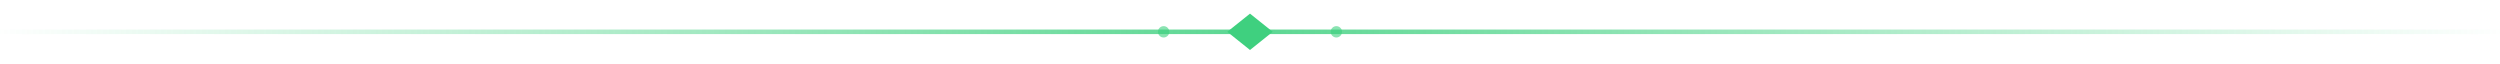
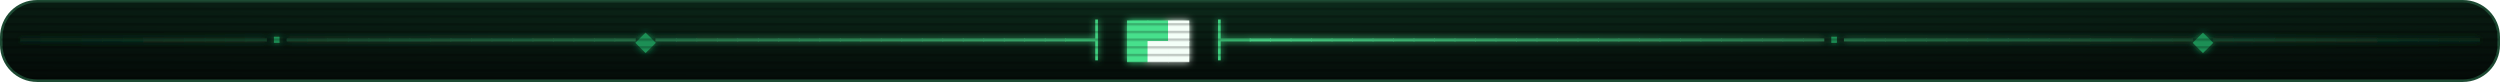
- <svg xmlns="http://www.w3.org/2000/svg" viewBox="0 0 1100 28" width="1100" height="28">
+ <svg xmlns="http://www.w3.org/2000/svg" width="976" height="32" viewBox="0 0 976 32">
  <defs>
-     <linearGradient id="d" x1="0" y1="0" x2="1" y2="0">
-       <stop offset="0" stop-color="#3fd07f" stop-opacity="0" />
-       <stop offset="0.5" stop-color="#3fd07f" stop-opacity="0.85" />
-       <stop offset="1" stop-color="#3fd07f" stop-opacity="0" />
-     </linearGradient>
+     <radialGradient id="bg" cx="0.5" cy="0" r="1.15">
+       <stop offset="0" stop-color="#0c2a1b" />
+       <stop offset="0.65" stop-color="#06120c" />
+       <stop offset="1" stop-color="#040907" />
+     </radialGradient>
+     <filter id="glow" x="-5%" y="-20%" width="110%" height="140%">
+       <feGaussianBlur stdDeviation="1.5" result="b" />
+       <feMerge>
+         <feMergeNode in="b" />
+         <feMergeNode in="SourceGraphic" />
+       </feMerge>
+     </filter>
+     <pattern id="scan" width="4" height="3" patternUnits="userSpaceOnUse">
+       <rect width="4" height="1" fill="#000" fill-opacity="0.2" />
+     </pattern>
  </defs>
-   <rect x="0" y="13" width="1100" height="2" fill="url(#d)" />
-   <path d="M550 6 L560 14 L550 22 L540 14 Z" fill="#3fd07f" />
-   <circle cx="512" cy="14" r="2.5" fill="#3fd07f" fill-opacity="0.6" />
-   <circle cx="588" cy="14" r="2.5" fill="#3fd07f" fill-opacity="0.6" />
+   <rect x="0.5" y="0.5" width="975" height="31" rx="14" fill="url(#bg)" stroke="#1d4a33" />
+   <g font-family="Menlo,Consolas,'DejaVu Sans Mono','Liberation Mono','Courier New',monospace" font-size="13.4" font-weight="700" xml:space="preserve" filter="url(#glow)">
+     <rect x="440.0" y="8.0" width="8.3" height="8.3" fill="#46e08c" />
+     <rect x="440.0" y="16.0" width="8.3" height="8.3" fill="#46e08c" />
+     <rect x="448.0" y="8.0" width="8.3" height="8.3" fill="#46e08c" />
+     <rect x="448.0" y="16.0" width="8.3" height="8.3" fill="#f4fff8" />
+     <rect x="456.0" y="8.0" width="8.3" height="8.3" fill="#f4fff8" />
+     <rect x="456.0" y="16.0" width="8.3" height="8.3" fill="#f4fff8" />
+     <text y="20.2">
+       <tspan x="8.0" fill="#0c2a1b">─</tspan>
+       <tspan x="16.0" fill="#0d2d1d">─</tspan>
+       <tspan x="24.0" fill="#0e2f1e">─</tspan>
+       <tspan x="32.0" fill="#0f3220">─</tspan>
+       <tspan x="40.0" fill="#103522">─</tspan>
+       <tspan x="48.0" fill="#113724">─</tspan>
+       <tspan x="56.0" fill="#123a25">─</tspan>
+       <tspan x="64.0" fill="#133d27">─</tspan>
+       <tspan x="72.0" fill="#144029">─</tspan>
+       <tspan x="80.0" fill="#15422a">─</tspan>
+       <tspan x="88.0" fill="#16452c">─</tspan>
+       <tspan x="96.0" fill="#17482e">─</tspan>
+       <tspan x="104.0" fill="#1f8f55">·</tspan>
+       <tspan x="112.0" fill="#194d32">─</tspan>
+       <tspan x="120.0" fill="#1a5033">─</tspan>
+       <tspan x="128.0" fill="#1b5335">─</tspan>
+       <tspan x="136.0" fill="#1c5637">─</tspan>
+       <tspan x="144.0" fill="#1d5939">─</tspan>
+       <tspan x="152.0" fill="#1e5c3b">─</tspan>
+       <tspan x="160.0" fill="#1f5f3c">─</tspan>
+       <tspan x="168.0" fill="#20613e">─</tspan>
+       <tspan x="176.0" fill="#216440">─</tspan>
+       <tspan x="184.0" fill="#226742">─</tspan>
+       <tspan x="192.0" fill="#236a44">─</tspan>
+       <tspan x="200.0" fill="#246d46">─</tspan>
+       <tspan x="208.0" fill="#257047">─</tspan>
+       <tspan x="216.0" fill="#267349">─</tspan>
+       <tspan x="224.0" fill="#27764b">─</tspan>
+       <tspan x="232.0" fill="#28794d">─</tspan>
+       <tspan x="240.0" fill="#297c4f">─</tspan>
+       <tspan x="248.0" fill="#1f8f55">◆</tspan>
+       <tspan x="256.0" fill="#2b8253">─</tspan>
+       <tspan x="264.0" fill="#2c8555">─</tspan>
+       <tspan x="272.0" fill="#2e8857">─</tspan>
+       <tspan x="280.0" fill="#2f8c59">─</tspan>
+       <tspan x="288.0" fill="#308f5b">─</tspan>
+       <tspan x="296.0" fill="#31925d">─</tspan>
+       <tspan x="304.0" fill="#32955f">─</tspan>
+       <tspan x="312.0" fill="#339861">─</tspan>
+       <tspan x="320.0" fill="#349c63">─</tspan>
+       <tspan x="328.0" fill="#369f65">─</tspan>
+       <tspan x="336.0" fill="#37a267">─</tspan>
+       <tspan x="344.0" fill="#38a66a">─</tspan>
+       <tspan x="352.0" fill="#39a96c">─</tspan>
+       <tspan x="360.0" fill="#3aad6e">─</tspan>
+       <tspan x="368.0" fill="#3cb070">─</tspan>
+       <tspan x="376.0" fill="#3db472">─</tspan>
+       <tspan x="384.0" fill="#3eb775">─</tspan>
+       <tspan x="392.0" fill="#3fbb77">─</tspan>
+       <tspan x="400.0" fill="#41bf79">─</tspan>
+       <tspan x="408.0" fill="#42c27c">─</tspan>
+       <tspan x="416.0 424.0" fill="#3fd07f">─┤</tspan>
+       <tspan x="472.0 480.0" fill="#3fd07f">├─</tspan>
+       <tspan x="488.0" fill="#53f29a">─</tspan>
+       <tspan x="496.0" fill="#50ea95">─</tspan>
+       <tspan x="504.0" fill="#4ee592">─</tspan>
+       <tspan x="512.0" fill="#4de08e">─</tspan>
+       <tspan x="520.0" fill="#4bdb8b">─</tspan>
+       <tspan x="528.0" fill="#49d789">─</tspan>
+       <tspan x="536.0" fill="#48d286">─</tspan>
+       <tspan x="544.0" fill="#46ce83">─</tspan>
+       <tspan x="552.0" fill="#45ca81">─</tspan>
+       <tspan x="560.0" fill="#43c67e">─</tspan>
+       <tspan x="568.0" fill="#42c27c">─</tspan>
+       <tspan x="576.0" fill="#41bf79">─</tspan>
+       <tspan x="584.0" fill="#3fbb77">─</tspan>
+       <tspan x="592.0" fill="#3eb775">─</tspan>
+       <tspan x="600.0" fill="#3db472">─</tspan>
+       <tspan x="608.0" fill="#3cb070">─</tspan>
+       <tspan x="616.0" fill="#3aad6e">─</tspan>
+       <tspan x="624.0" fill="#39a96c">─</tspan>
+       <tspan x="632.0" fill="#38a66a">─</tspan>
+       <tspan x="640.0" fill="#37a267">─</tspan>
+       <tspan x="648.0" fill="#369f65">─</tspan>
+       <tspan x="656.0" fill="#349c63">─</tspan>
+       <tspan x="664.0" fill="#339861">─</tspan>
+       <tspan x="672.0" fill="#32955f">─</tspan>
+       <tspan x="680.0" fill="#31925d">─</tspan>
+       <tspan x="688.0" fill="#308f5b">─</tspan>
+       <tspan x="696.0" fill="#2f8c59">─</tspan>
+       <tspan x="704.0" fill="#2e8857">─</tspan>
+       <tspan x="712.0" fill="#1f8f55">·</tspan>
+       <tspan x="720.0" fill="#2b8253">─</tspan>
+       <tspan x="728.0" fill="#2a7f51">─</tspan>
+       <tspan x="736.0" fill="#297c4f">─</tspan>
+       <tspan x="744.0" fill="#28794d">─</tspan>
+       <tspan x="752.0" fill="#27764b">─</tspan>
+       <tspan x="760.0" fill="#267349">─</tspan>
+       <tspan x="768.0" fill="#257047">─</tspan>
+       <tspan x="776.0" fill="#246d46">─</tspan>
+       <tspan x="784.0" fill="#236a44">─</tspan>
+       <tspan x="792.0" fill="#226742">─</tspan>
+       <tspan x="800.0" fill="#216440">─</tspan>
+       <tspan x="808.0" fill="#20613e">─</tspan>
+       <tspan x="816.0" fill="#1f5f3c">─</tspan>
+       <tspan x="824.0" fill="#1e5c3b">─</tspan>
+       <tspan x="832.0" fill="#1d5939">─</tspan>
+       <tspan x="840.0" fill="#1c5637">─</tspan>
+       <tspan x="848.0" fill="#1b5335">─</tspan>
+       <tspan x="856.0" fill="#1f8f55">◆</tspan>
+       <tspan x="864.0" fill="#194d32">─</tspan>
+       <tspan x="872.0" fill="#184b30">─</tspan>
+       <tspan x="880.0" fill="#17482e">─</tspan>
+       <tspan x="888.0" fill="#16452c">─</tspan>
+       <tspan x="896.0" fill="#15422a">─</tspan>
+       <tspan x="904.0" fill="#144029">─</tspan>
+       <tspan x="912.0" fill="#133d27">─</tspan>
+       <tspan x="920.0" fill="#123a25">─</tspan>
+       <tspan x="928.0" fill="#113724">─</tspan>
+       <tspan x="936.0" fill="#103522">─</tspan>
+       <tspan x="944.0" fill="#0f3220">─</tspan>
+       <tspan x="952.0" fill="#0e2f1e">─</tspan>
+       <tspan x="960.0" fill="#0d2d1d">─</tspan>
+     </text>
+   </g>
+   <rect x="0.5" y="0.5" width="975" height="31" rx="14" fill="url(#scan)" pointer-events="none" />
</svg>
